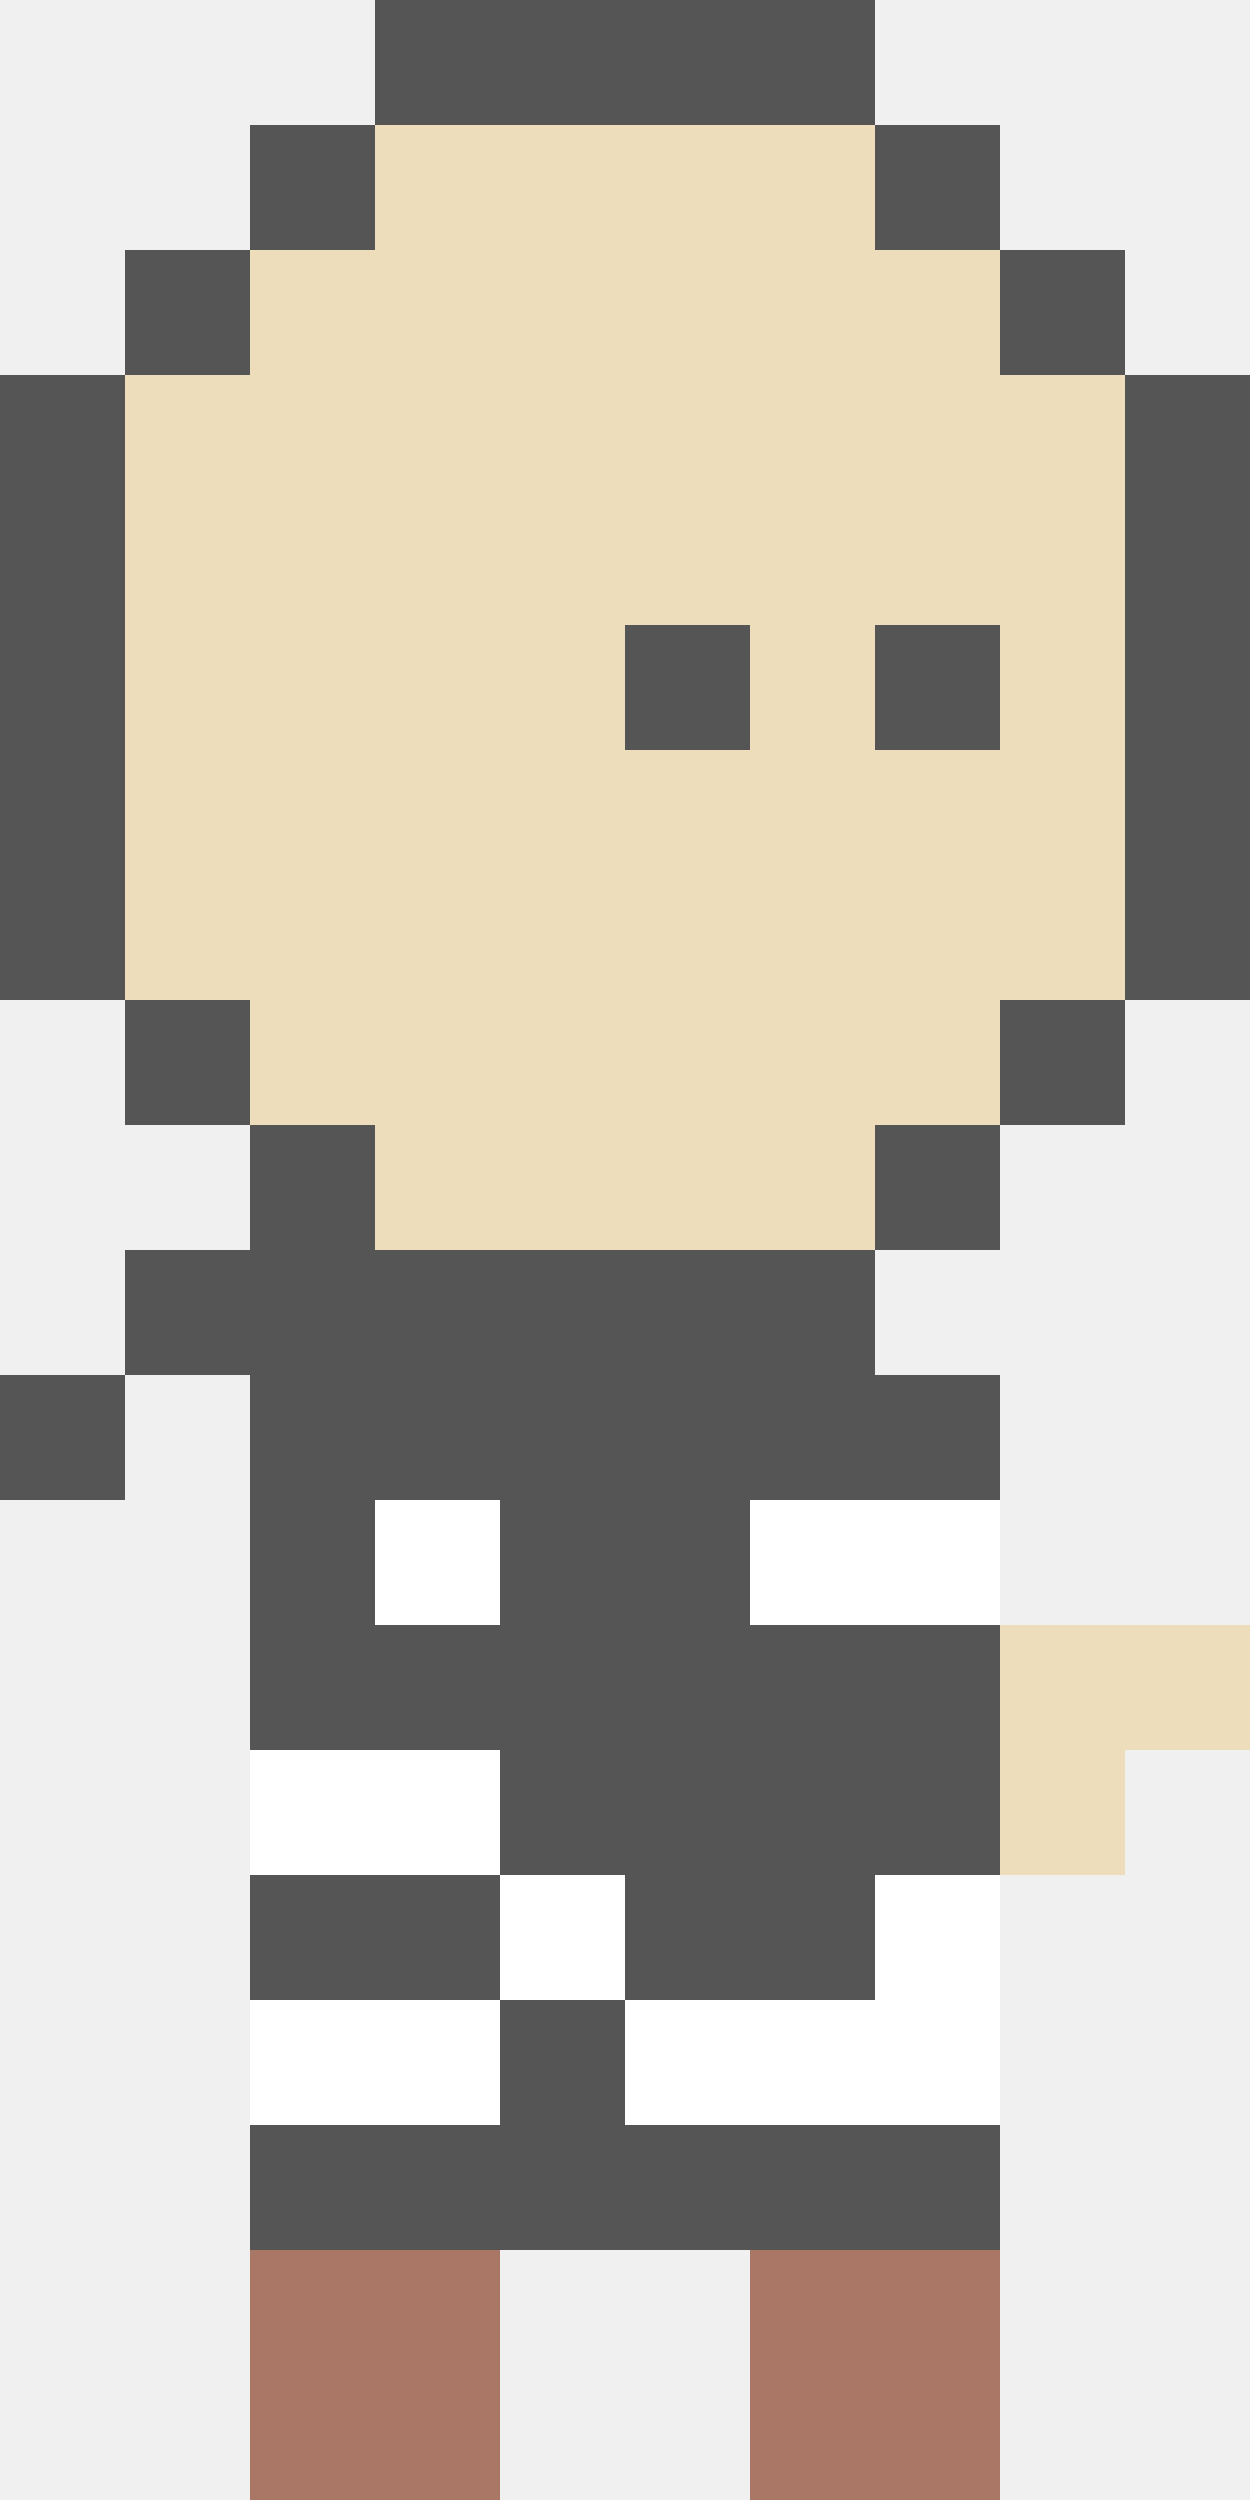
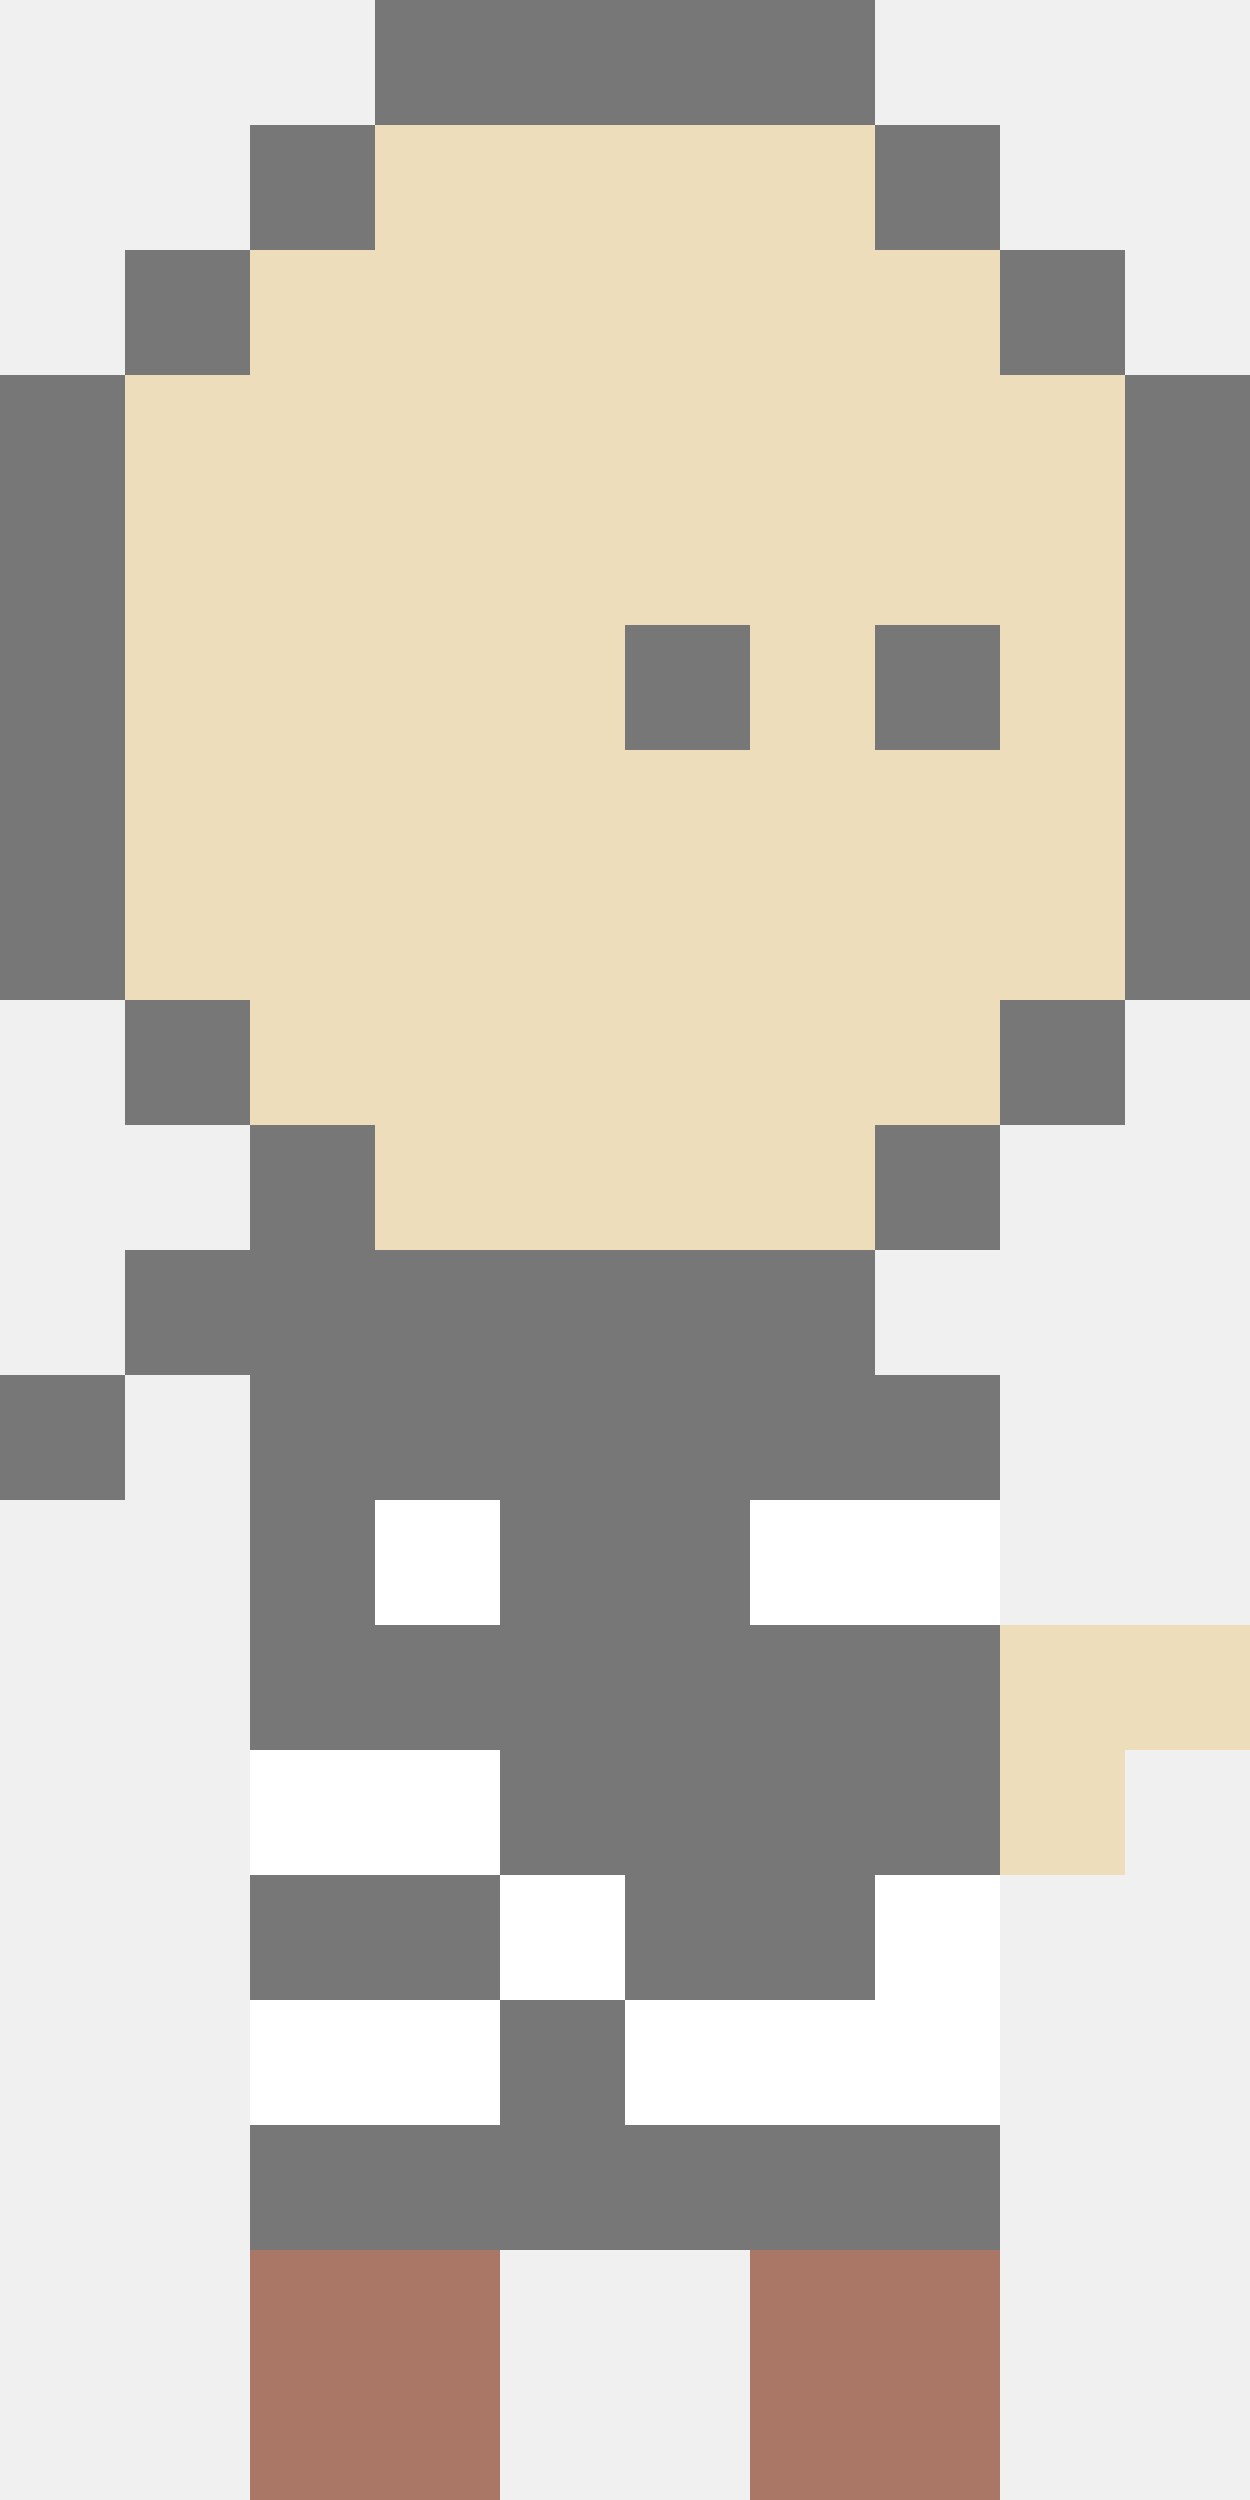
<svg xmlns="http://www.w3.org/2000/svg" viewBox="0 0 10 20">
-   <path d="m0 3 1 0 0-1 1 0 0-1 1 0 0-1 4 0 0 1 1 0 0 1 1 0 0 1 1 0 0 5-1 0 0 1-1 0 0 1-1 0 0 1 1 0 0 4 0 3-6 0 0-7-1 0 0 1-1 0 0-1 1 0 0-1 1 0 0-1-1 0 0-1-1 0z" fill="#555" />
+   <path d="m0 3 1 0 0-1 1 0 0-1 1 0 0-1 4 0 0 1 1 0 0 1 1 0 0 1 1 0 0 5-1 0 0 1-1 0 0 1-1 0 0 1 1 0 0 4 0 3-6 0 0-7-1 0 0 1-1 0 0-1 1 0 0-1 1 0 0-1-1 0 0-1-1 0z" fill="#777" />
  <path d="m1 3 1 0 0-1 1 0 0-1 4 0 0 1 1 0 0 1 1 0 0 5-1 0 0 1-1 0 0 1-4 0 0-1-1 0 0-1-1 0zm7 10 2 0 0 1-1 0 0 1-1 0z" fill="#edb" />
  <path d="m3 12 1 0 0 1-1 0zm3 0 2 0 0 1-2 0zm-4 2 2 0 0 1 1 0 0 1 2 0 0-1 1 0 0 2-3 0 0-1-1 0 0 1-2 0 0-1 2 0 0-1-2 0z" fill="#fff" />
-   <path d="m5 5 1 0 0 1-1 0zm2 0 1 0 0 1-1 0z" fill="#555" />
+   <path d="m5 5 1 0 0 1-1 0zm2 0 1 0 0 1-1 0z" fill="#777" />
  <path d="m2 18 2 0 0 2-2 0zm4 0 2 0 0 2-2 0z" fill="#a76" />
</svg>
